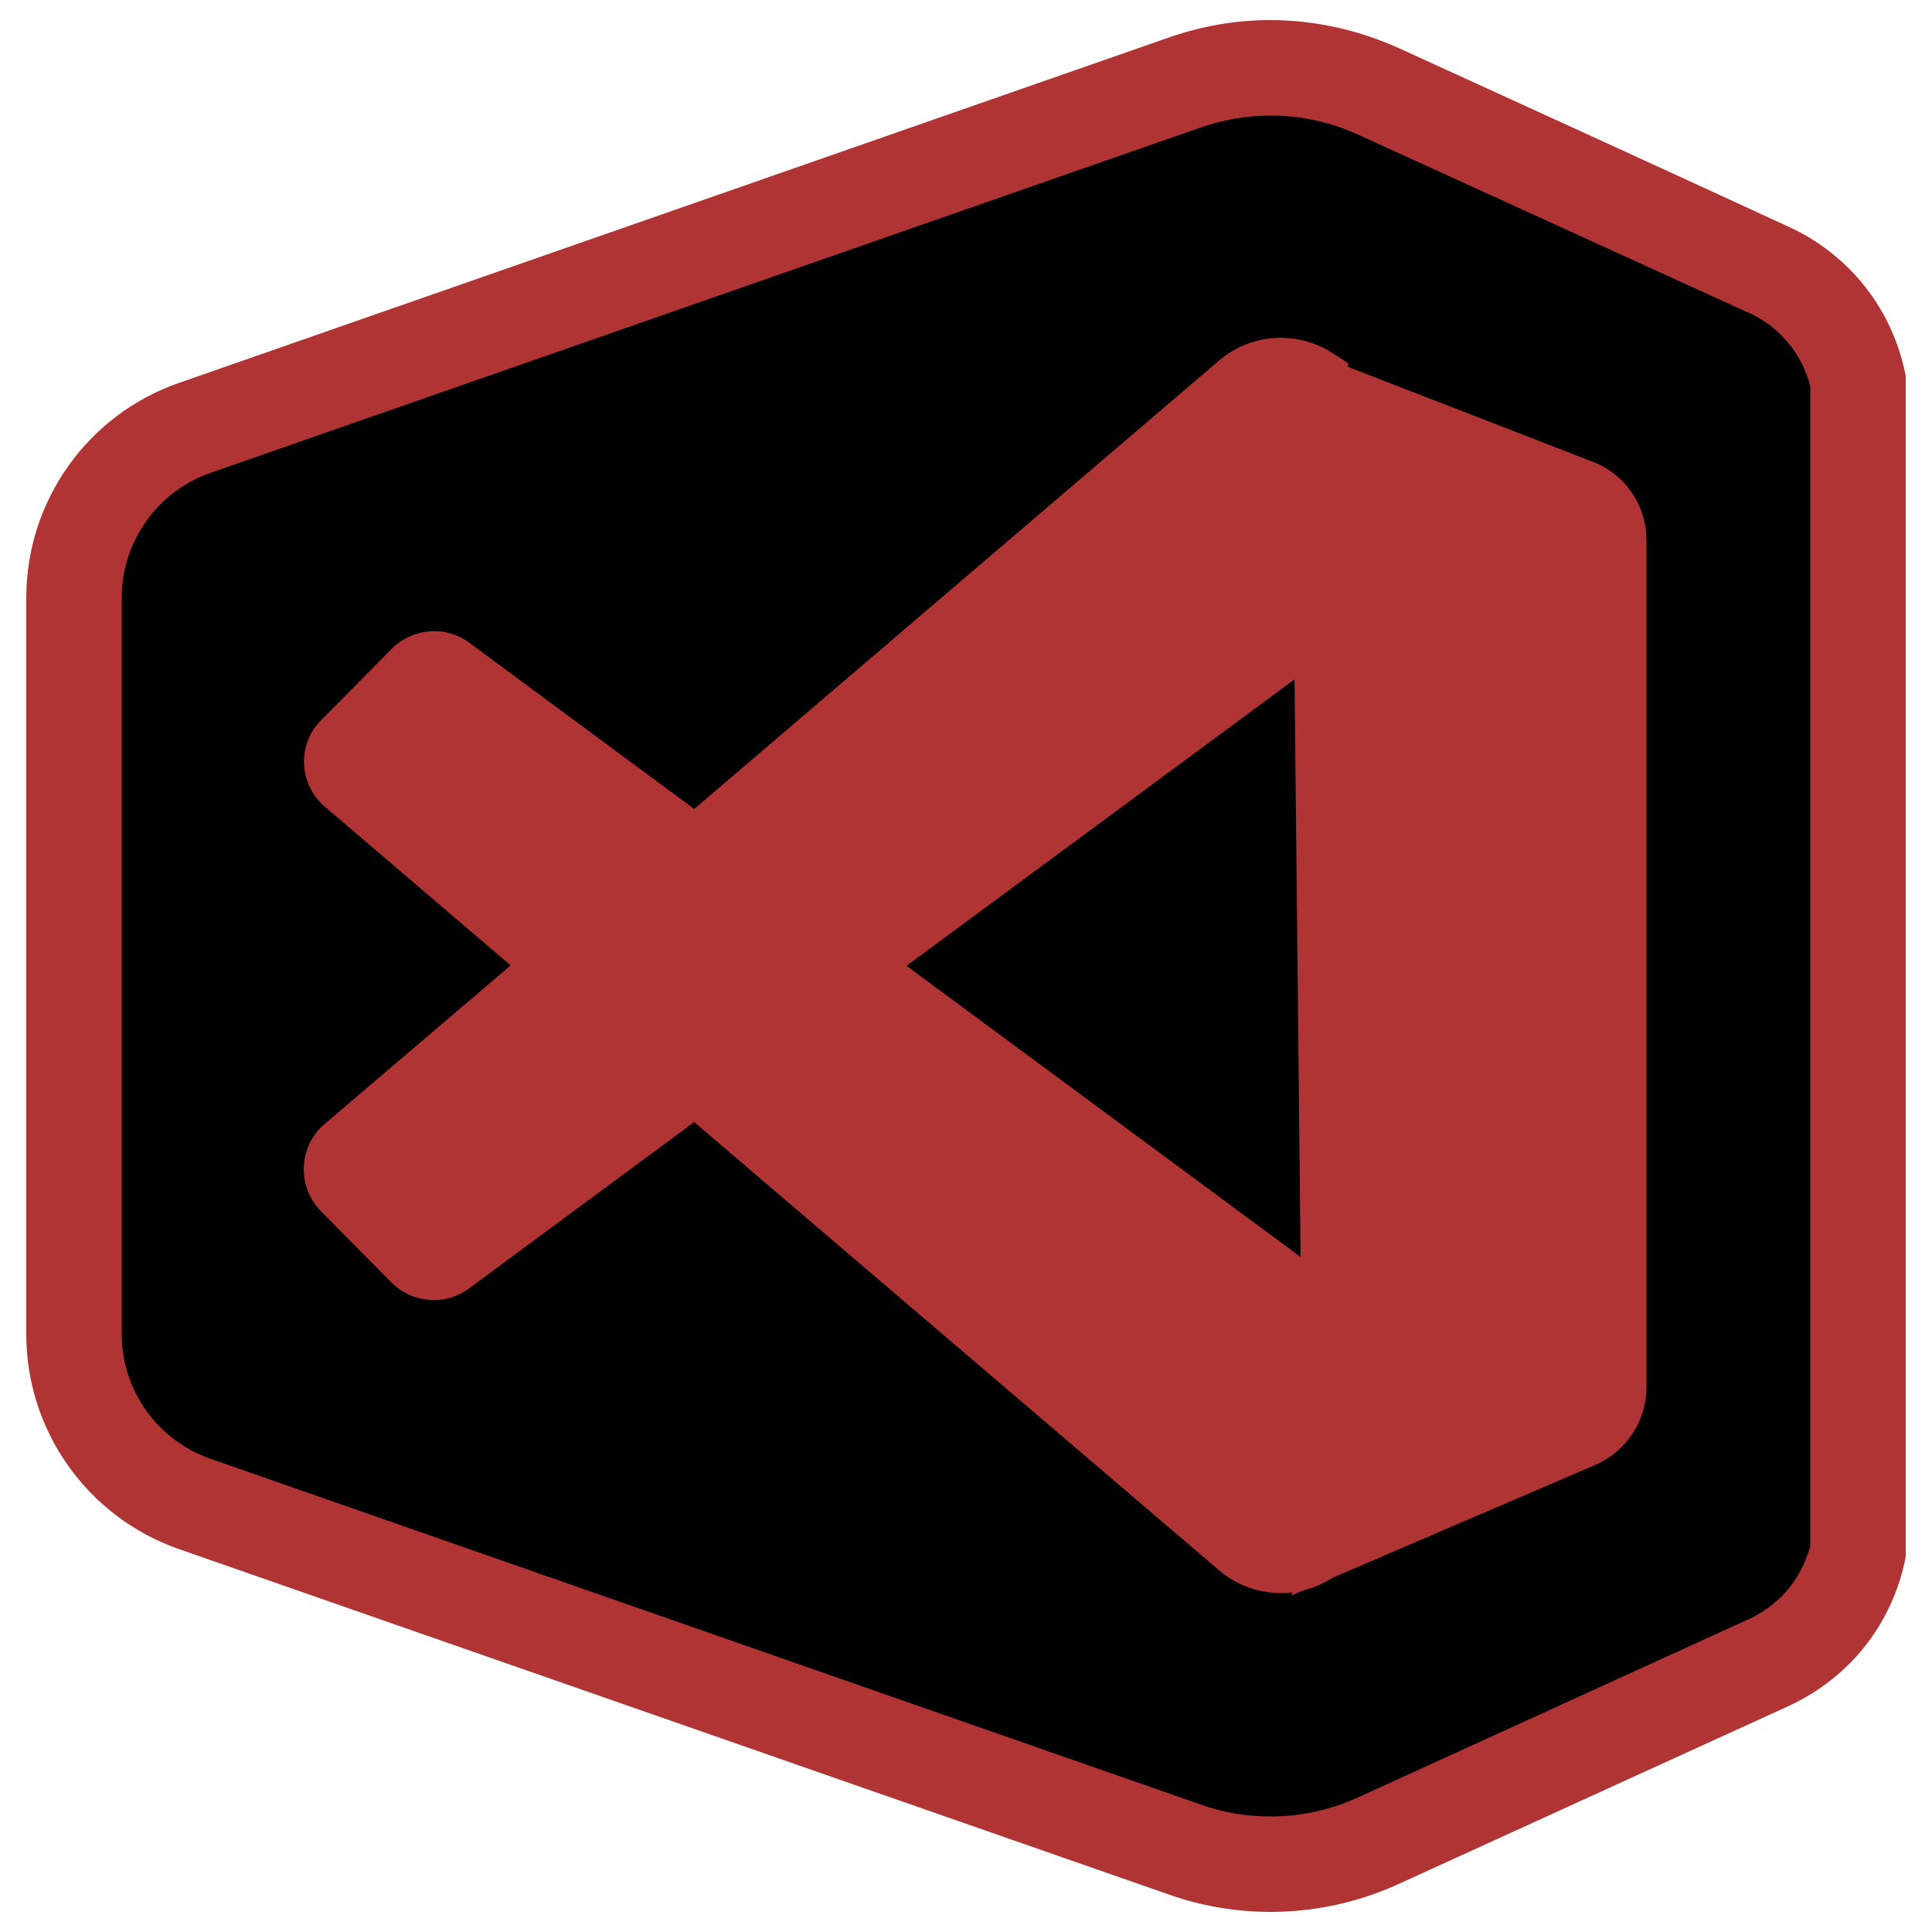
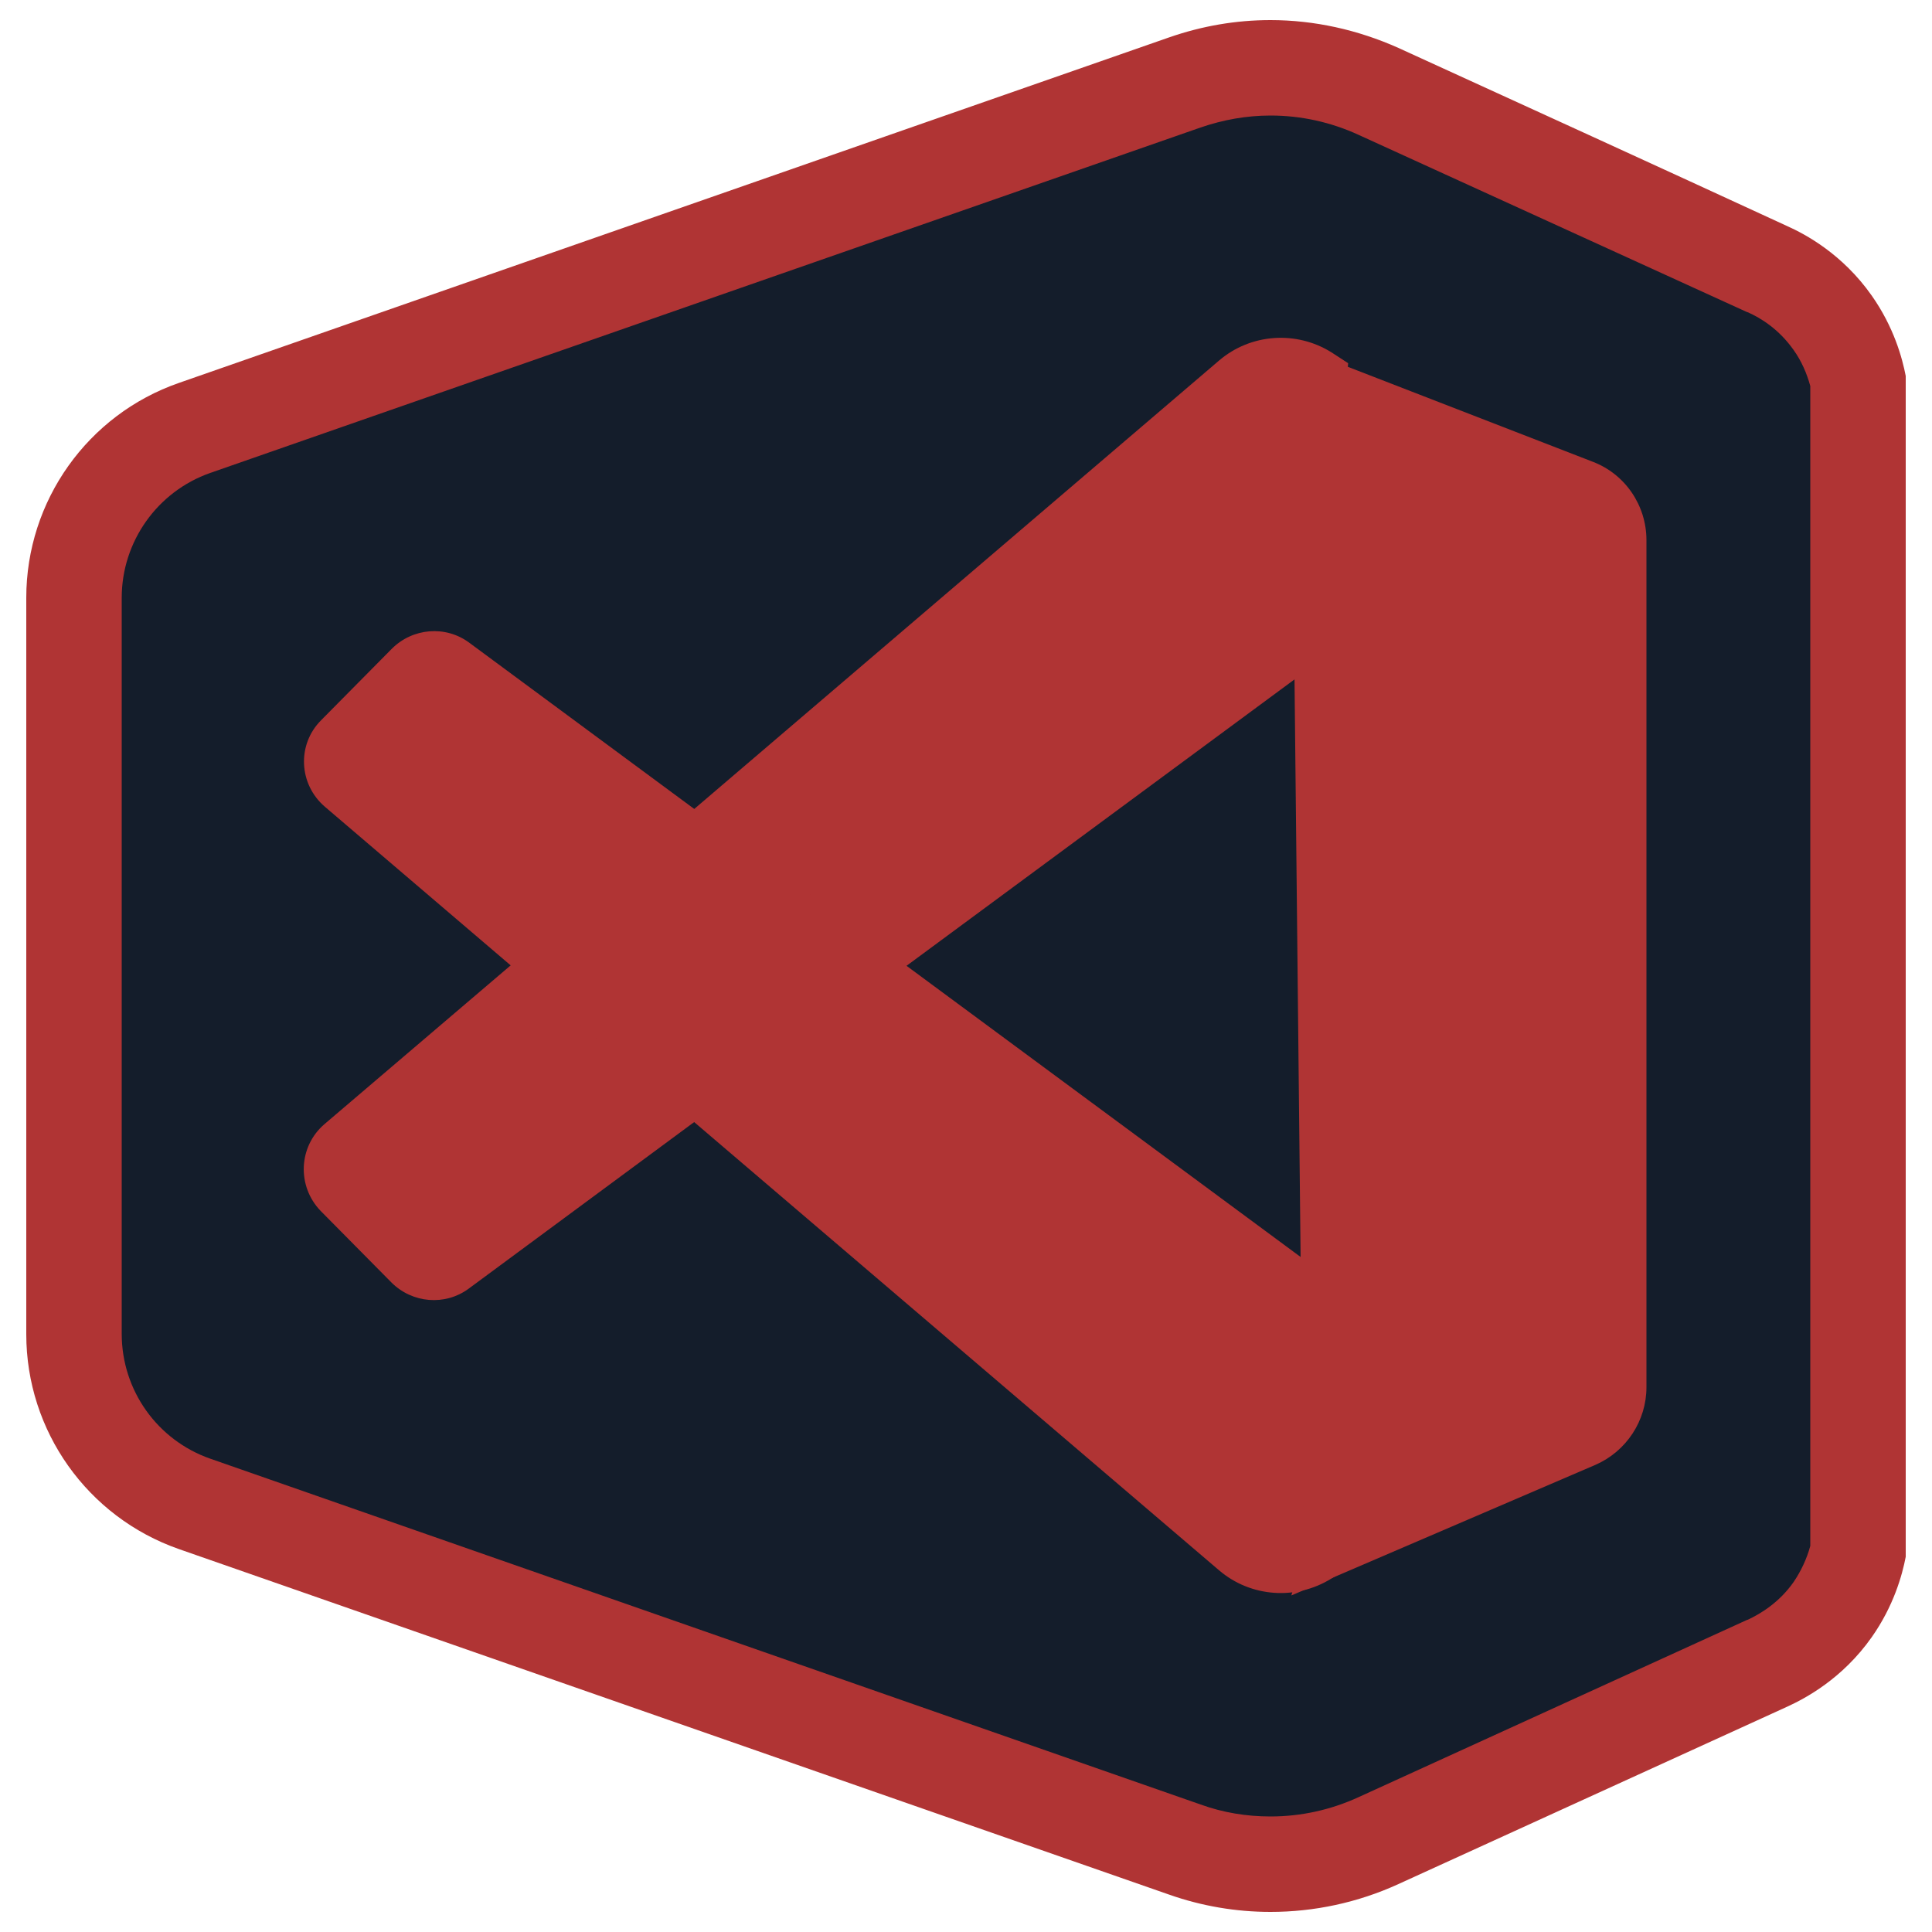
<svg xmlns="http://www.w3.org/2000/svg" width="512" height="512" viewBox="0 0 512 512" fill="none">
-   <path d="M336.691 493.978C328.909 493.978 321.331 492.646 313.958 490.086L51.61 398.541C32.461 391.885 19.661 373.76 19.661 353.587V158.413C19.661 138.138 32.461 120.115 51.61 113.459L313.958 21.914C321.229 19.354 328.909 18.023 336.691 18.023C346.624 18.023 356.25 20.07 365.363 24.269L468.378 71.27C473.293 73.523 480.256 77.722 485.683 85.504C488.858 90.01 491.213 95.335 492.442 100.864V411.238C491.213 416.768 488.858 421.99 485.683 426.598C480.256 434.381 473.293 438.579 468.378 440.832L365.363 487.834C356.25 491.93 346.624 493.978 336.691 493.978Z" fill="black" />
+   <path d="M336.691 493.978C328.909 493.978 321.331 492.646 313.958 490.086L51.61 398.541C32.461 391.885 19.661 373.76 19.661 353.587V158.413C19.661 138.138 32.461 120.115 51.61 113.459L313.958 21.914C321.229 19.354 328.909 18.023 336.691 18.023C346.624 18.023 356.25 20.07 365.363 24.269L468.378 71.27C473.293 73.523 480.256 77.722 485.683 85.504C488.858 90.01 491.213 95.335 492.442 100.864V411.238C491.213 416.768 488.858 421.99 485.683 426.598C480.256 434.381 473.293 438.579 468.378 440.832L365.363 487.834C356.25 491.93 346.624 493.978 336.691 493.978Z" fill="#141D2B" />
  <path d="M336.691 30.618C344.781 30.618 352.666 32.358 360.038 35.738L463.053 82.739C463.053 82.739 463.053 82.739 463.155 82.739C466.637 84.275 471.45 87.245 475.341 92.774C477.389 95.642 478.822 98.918 479.744 102.298V256V409.702C478.822 413.082 477.286 416.358 475.341 419.226C471.552 424.653 466.637 427.622 463.155 429.261C463.155 429.261 463.155 429.261 463.053 429.261L360.038 476.262C352.666 479.642 344.781 481.382 336.691 481.382C330.342 481.382 324.096 480.358 318.157 478.208L55.706 386.56C41.677 381.645 32.256 368.435 32.256 353.485V256V158.413C32.256 143.565 41.677 130.253 55.706 125.338L318.157 33.792C324.096 31.744 330.342 30.618 336.691 30.618ZM336.691 5.325C327.578 5.325 318.566 6.861 309.76 9.933L47.411 101.478C23.245 109.875 6.963 132.71 6.963 158.413V256V353.587C6.963 379.187 23.142 402.022 47.411 410.522L309.76 502.067C318.464 505.139 327.578 506.675 336.691 506.675C348.262 506.675 359.834 504.218 370.586 499.302C404.89 483.635 439.296 467.968 473.6 452.301C478.31 450.15 488.243 444.928 496.026 433.869C501.862 425.574 504.115 417.382 505.037 412.57C505.037 360.448 505.037 308.224 505.037 256.102C505.037 203.981 505.037 151.757 505.037 99.635C504.115 94.822 501.862 86.63 496.026 78.336C488.243 67.277 478.413 62.054 473.6 59.904C439.194 44.032 404.89 28.365 370.586 12.698C359.834 7.885 348.262 5.325 336.691 5.325Z" fill="#B03434" />
  <path d="M352.87 93.389C343.552 87.552 331.469 88.371 323.072 95.539L166.195 229.581C180.941 245.965 195.789 262.451 213.402 275.763L349.901 175.002L357.274 96.256L352.87 93.389Z" fill="#B03434" />
  <path d="M151.347 242.176L86.016 297.882C79.053 303.821 78.643 314.368 84.992 320.922L103.731 339.866C109.261 345.395 117.965 346.112 124.211 341.504L197.12 287.642C180.429 274.022 165.888 258.15 151.347 242.176Z" fill="#B03434" />
  <path d="M85.094 190.874L103.834 171.93C109.363 166.4 118.067 165.683 124.314 170.291L349.798 336.896L357.171 415.642L352.87 418.304C343.552 424.141 331.469 423.322 323.072 416.154L86.118 213.811C79.155 207.872 78.643 197.325 85.094 190.874Z" fill="#B03434" />
  <path d="M436.326 143.155V367.616C436.326 376.525 431.002 384.614 422.81 388.198L342.221 422.81L345.498 411.648L342.221 100.25L337.818 89.702L422.093 122.368C430.694 125.645 436.326 133.939 436.326 143.155Z" fill="#B03434" />
</svg>
